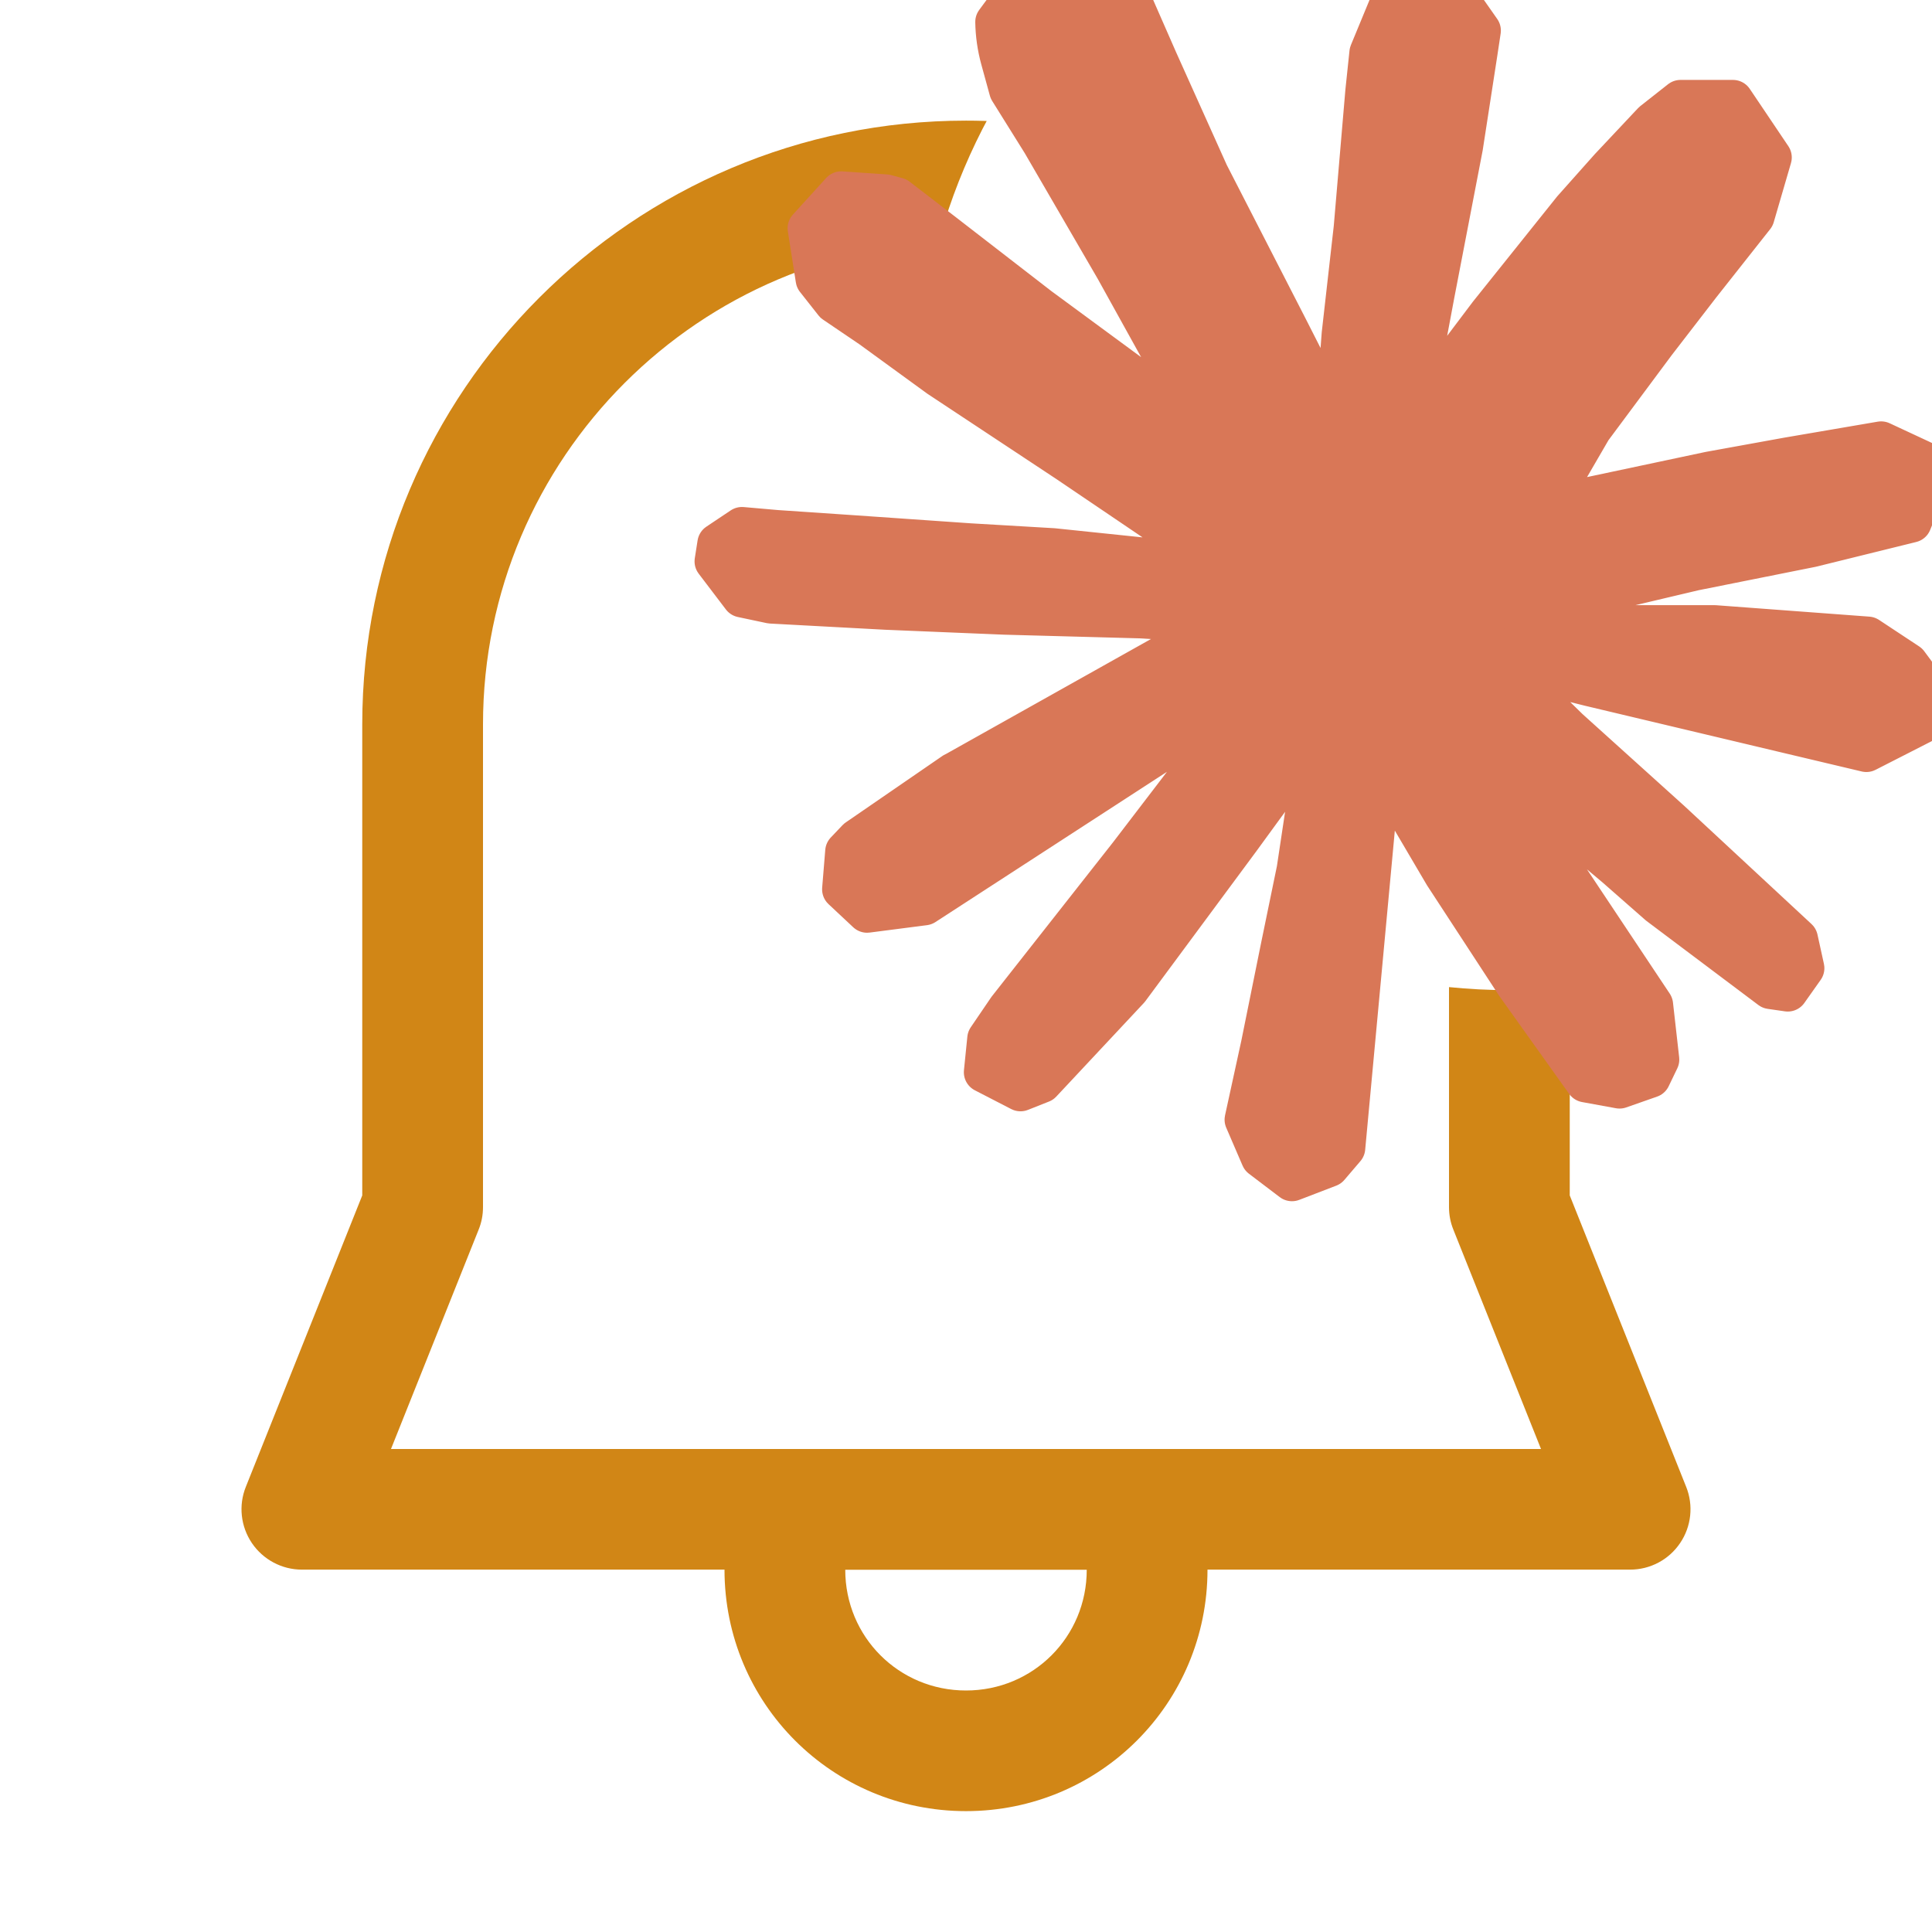
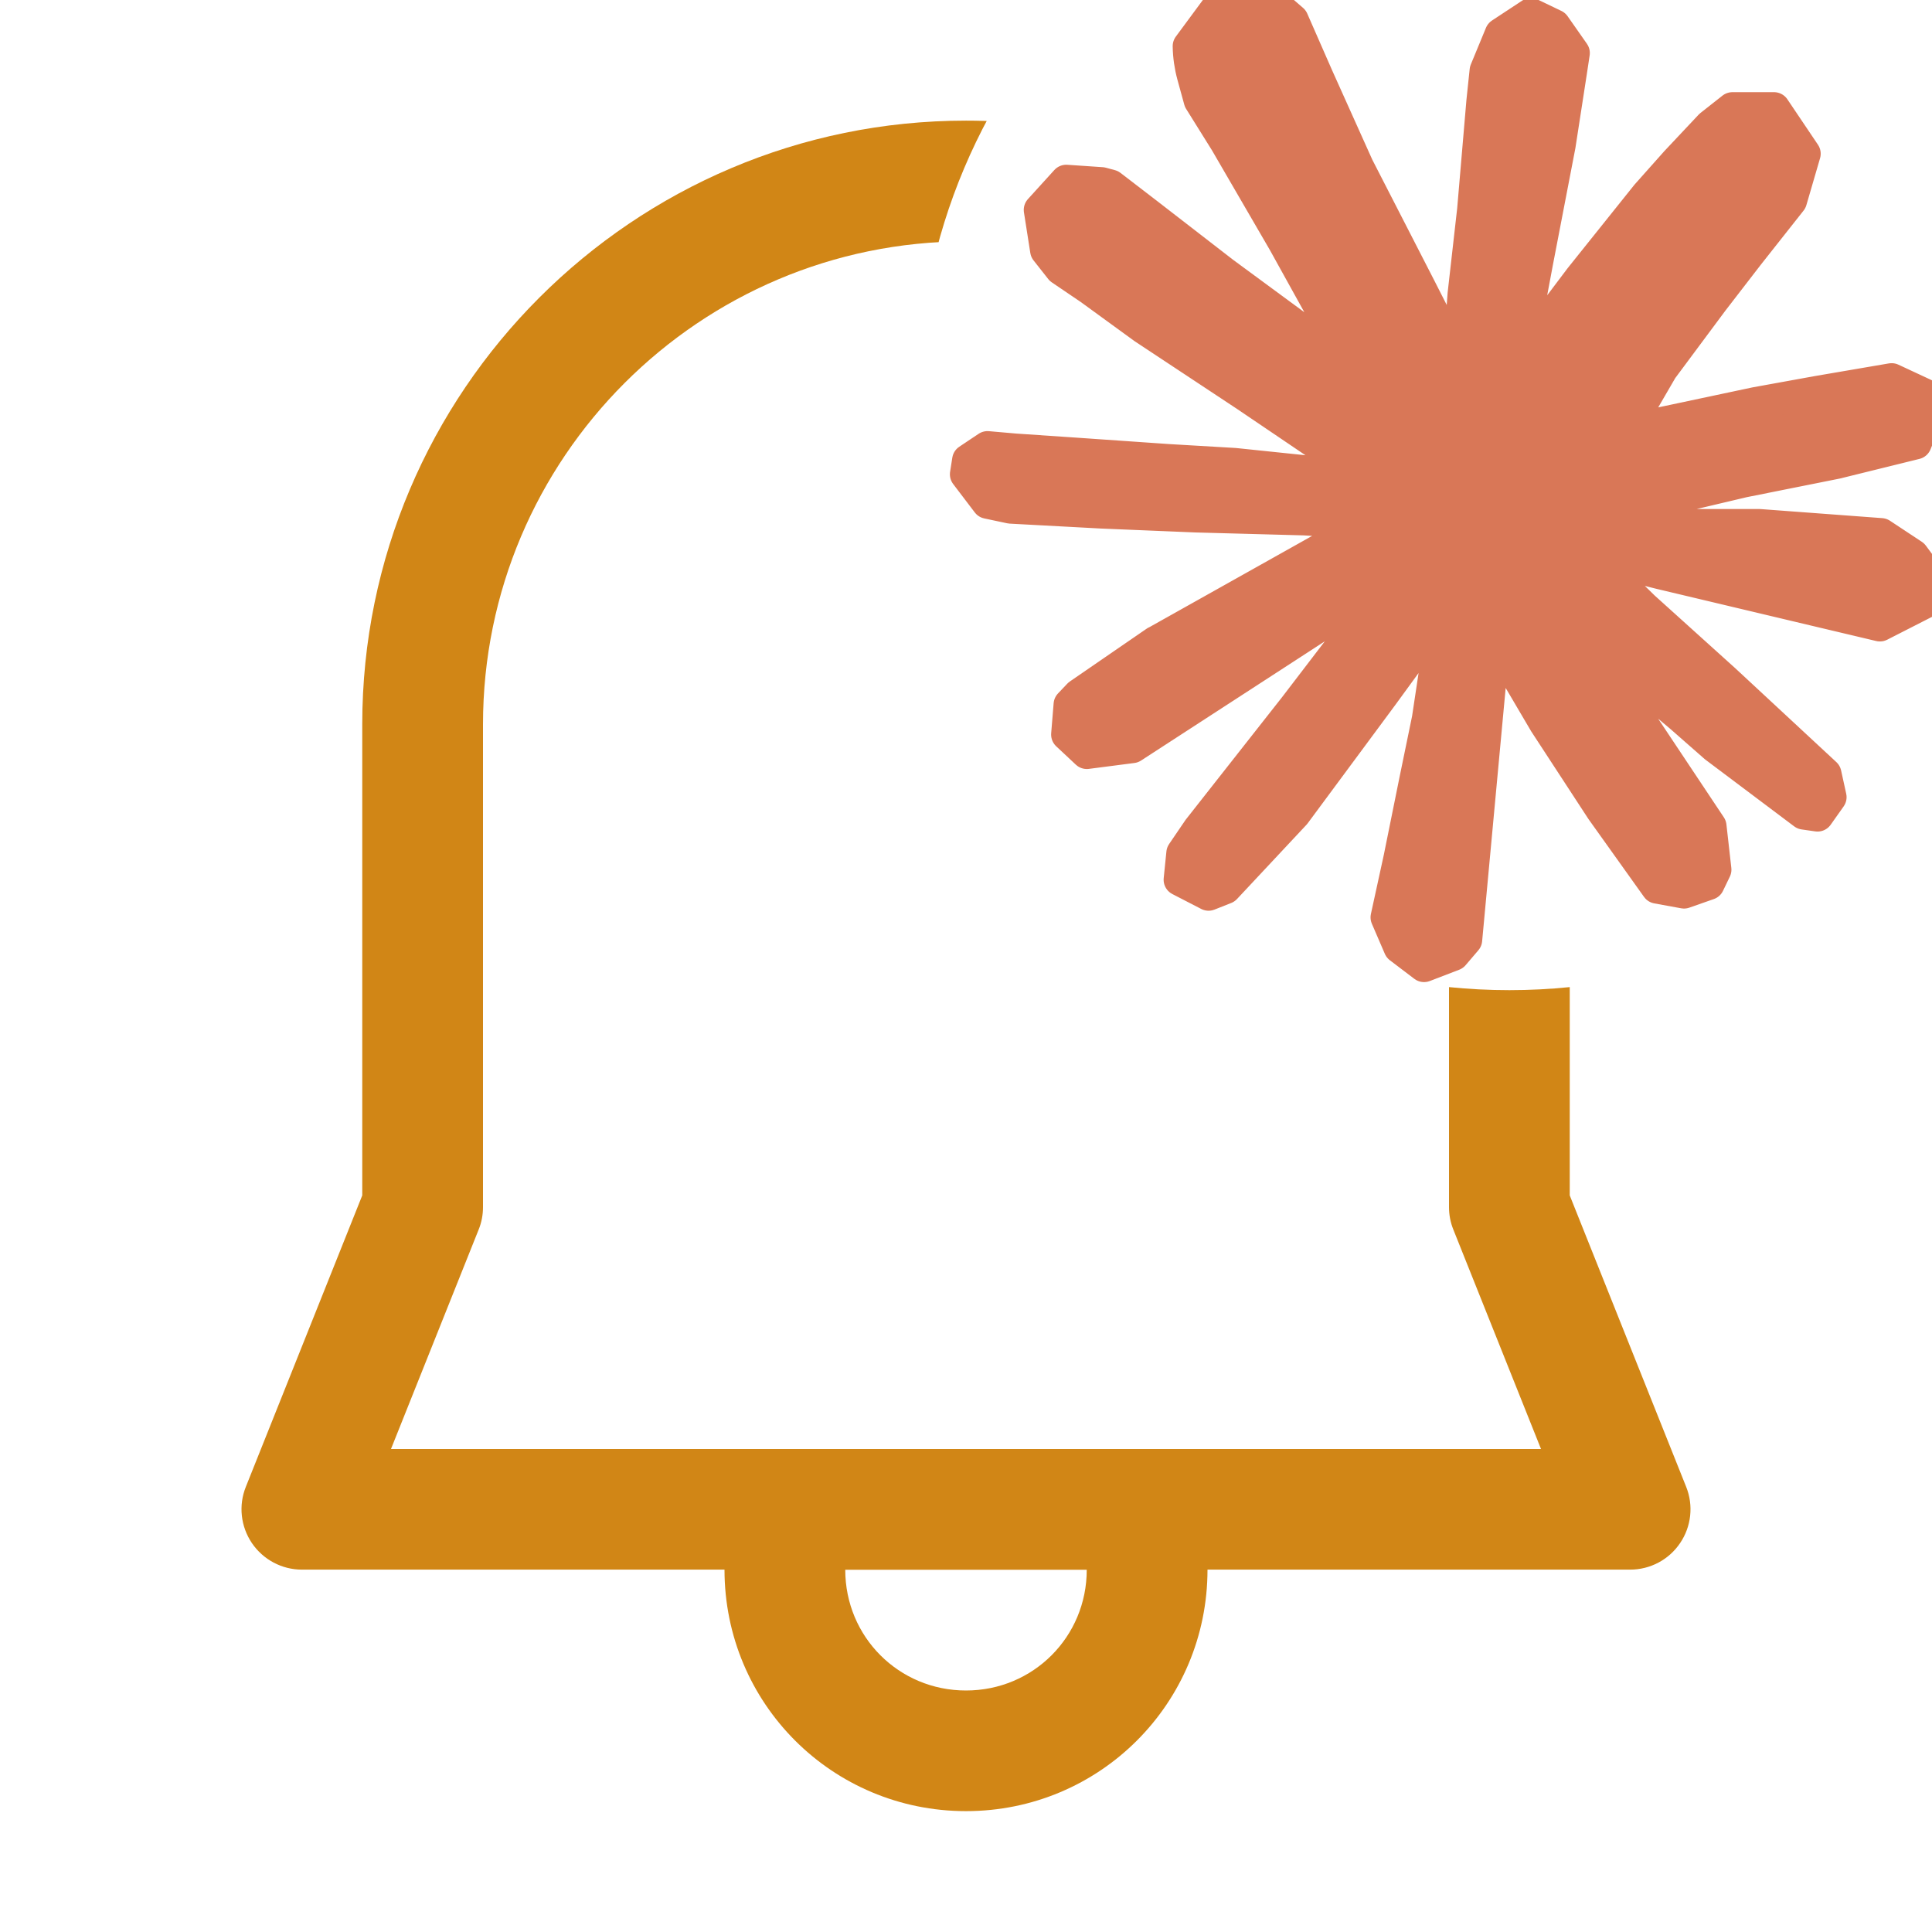
<svg xmlns="http://www.w3.org/2000/svg" viewBox="0 0 16 16" width="16" height="16">
  <defs>
    <clipPath id="k">
      <path clip-rule="evenodd" d="M0 0H16V16H0Z M7.6 3.3a4.9 4.9 0 1 0 9.8 0a4.9 4.9 0 1 0 -9.8 0Z" />
    </clipPath>
  </defs>
  <g clip-path="url(#k)">
    <path fill="#d18616" d="M13 9.901V7.873C12.68 7.956 12.345 7.999 12 7.999V9.997C12 10.061 12.012 10.124 12.036 10.183L12.762 12H3.238L3.964 10.183C3.988 10.124 4 10.061 4 9.997V5.999C4 3.793 5.794 1.999 8 1.999C8.175 1.999 8.348 2.01 8.518 2.032C8.703 1.705 8.934 1.406 9.2 1.145C8.815 1.05 8.413 0.999 8 0.999C5.243 0.999 3 3.242 3 5.999V9.9L2.036 12.313C1.974 12.467 1.993 12.641 2.086 12.779C2.179 12.916 2.334 12.999 2.5 12.999H6C6 14.107 6.892 14.999 8 14.999C9.108 14.999 10 14.107 10 12.999H13.5C13.666 12.999 13.821 12.917 13.914 12.779C14.007 12.642 14.026 12.467 13.964 12.313L13 9.9V9.901ZM8 14C7.444 14 7 13.556 7 13H9C9 13.556 8.556 14 8 14ZM15 4C15 5.657 13.657 7 12 7C10.343 7 9 5.657 9 4C9 2.343 10.343 1 12 1C13.657 1 15 2.343 15 4Z" />
  </g>
-   <g transform="translate(5.92 -0.3) scale(0.42)">
+   <g transform="translate(8 0) scale(0.33333)">
    <path fill="#D97757" stroke="#D97757" stroke-width="0.8" stroke-linejoin="round" d="M4.709 15.955l4.72-2.647.08-.23-.08-.128H9.2l-.79-.048-2.698-.073-2.339-.097-2.266-.122-.571-.121L0 11.784l.055-.352.48-.321.686.06 1.52.103 2.278.158 1.652.097 2.449.255h.389l.055-.157-.134-.098-.103-.097-2.358-1.596-2.552-1.688-1.336-.972-.724-.491-.364-.462-.158-1.008.656-.722.881.06.225.061.893.686 1.908 1.476 2.491 1.833.365.304.145-.103.019-.073-.164-.274-1.355-2.446-1.446-2.49-.644-1.032-.17-.619a2.97 2.97 0 01-.104-.729L6.283.134 6.696 0l.996.134.42.364.62 1.414 1.002 2.229 1.555 3.03.456.898.243.832.091.255h.158V9.01l.128-1.706.237-2.095.23-2.695.08-.76.376-.91.747-.492.584.28.48.685-.067.444-.286 1.851-.559 2.903-.364 1.942h.212l.243-.242.985-1.306 1.652-2.064.73-.82.85-.904.547-.431h1.033l.76 1.129-.34 1.166-1.064 1.347-.881 1.142-1.264 1.7-.79 1.36.073.11.188-.02 2.856-.606 1.543-.28 1.841-.315.833.388.091.395-.328.807-1.969.486-2.309.462-3.439.813-.042.03.049.061 1.549.146.662.036h1.622l3.02.225.79.522.474.638-.079.485-1.215.62-1.64-.389-3.829-.91-1.312-.329h-.182v.11l1.093 1.068 2.006 1.81 2.509 2.33.127.578-.322.455-.34-.049-2.205-1.657-.851-.747-1.926-1.62h-.128v.17l.444.649 2.345 3.521.122 1.08-.17.353-.608.213-.668-.122-1.374-1.925-1.415-2.167-1.143-1.943-.14.08-.674 7.254-.316.37-.729.28-.607-.461-.322-.747.322-1.476.389-1.924.315-1.53.286-1.9.17-.632-.012-.042-.14.018-1.434 1.967-2.18 2.945-1.726 1.845-.414.164-.717-.37.067-.662.401-.589 2.388-3.036 1.44-1.882.93-1.086-.006-.158h-.055L4.132 18.56l-1.13.146-.487-.456.061-.746.231-.243 1.908-1.312-.006.006z" />
  </g>
</svg>
